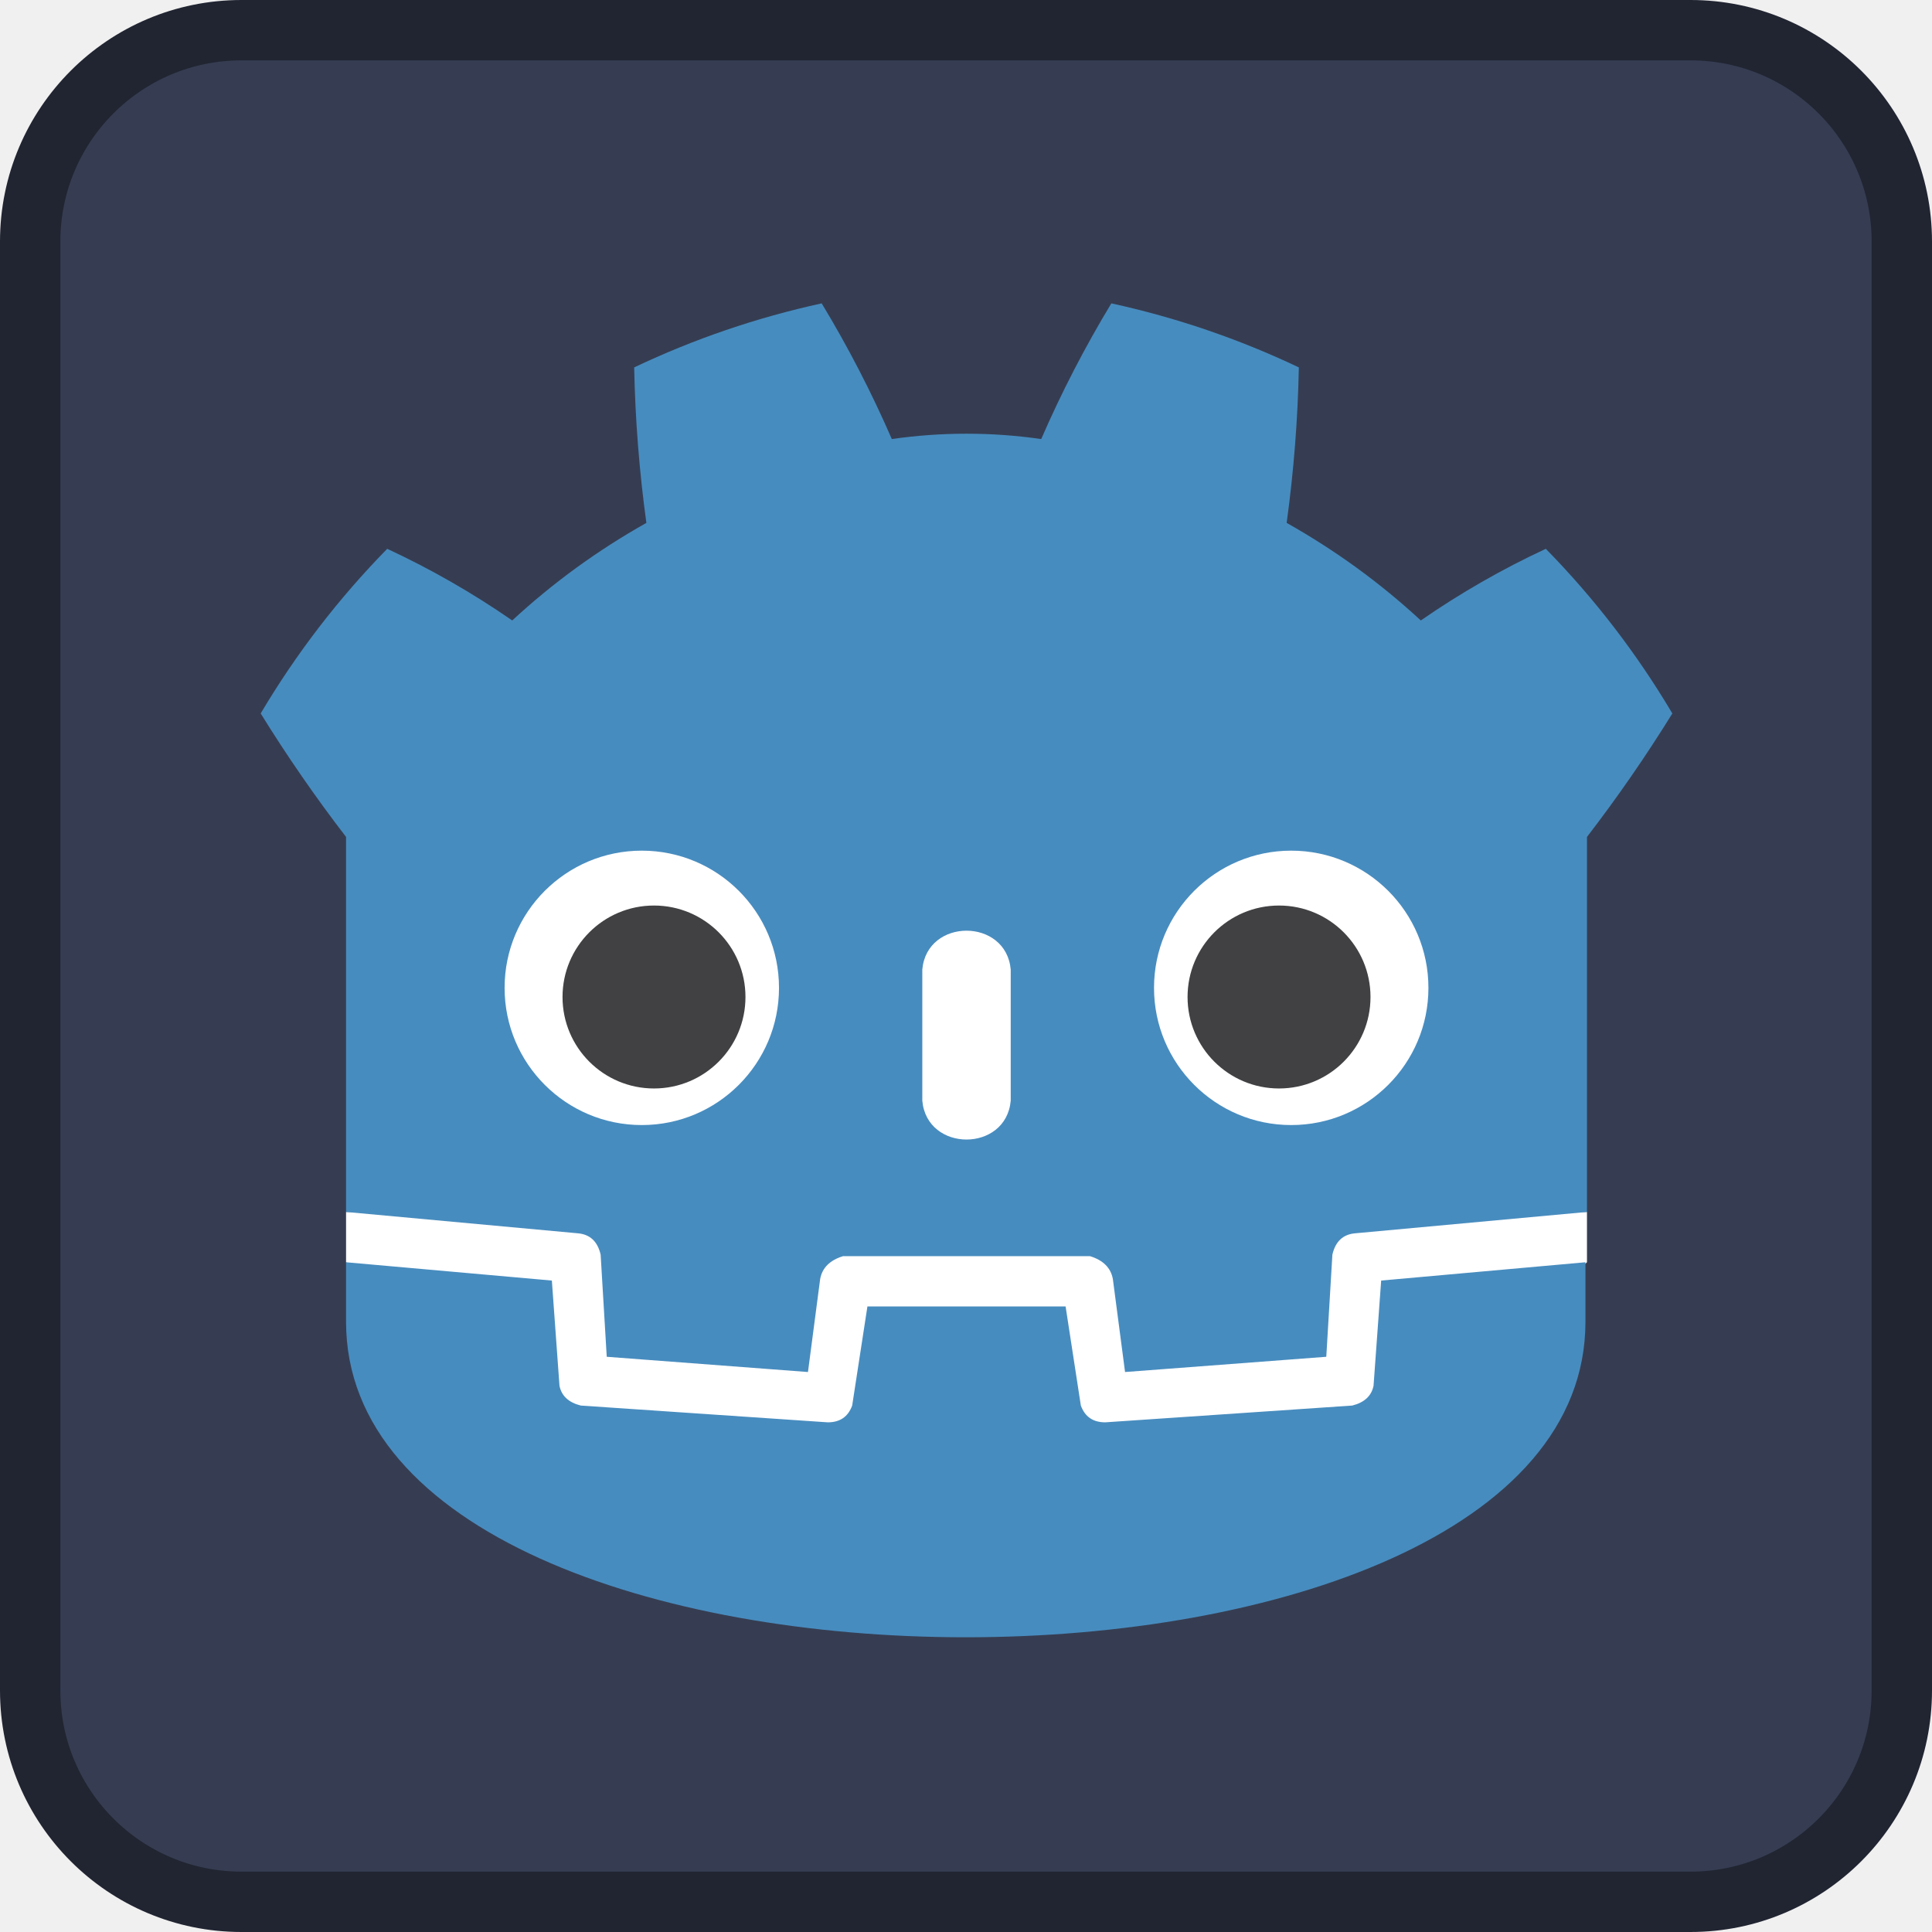
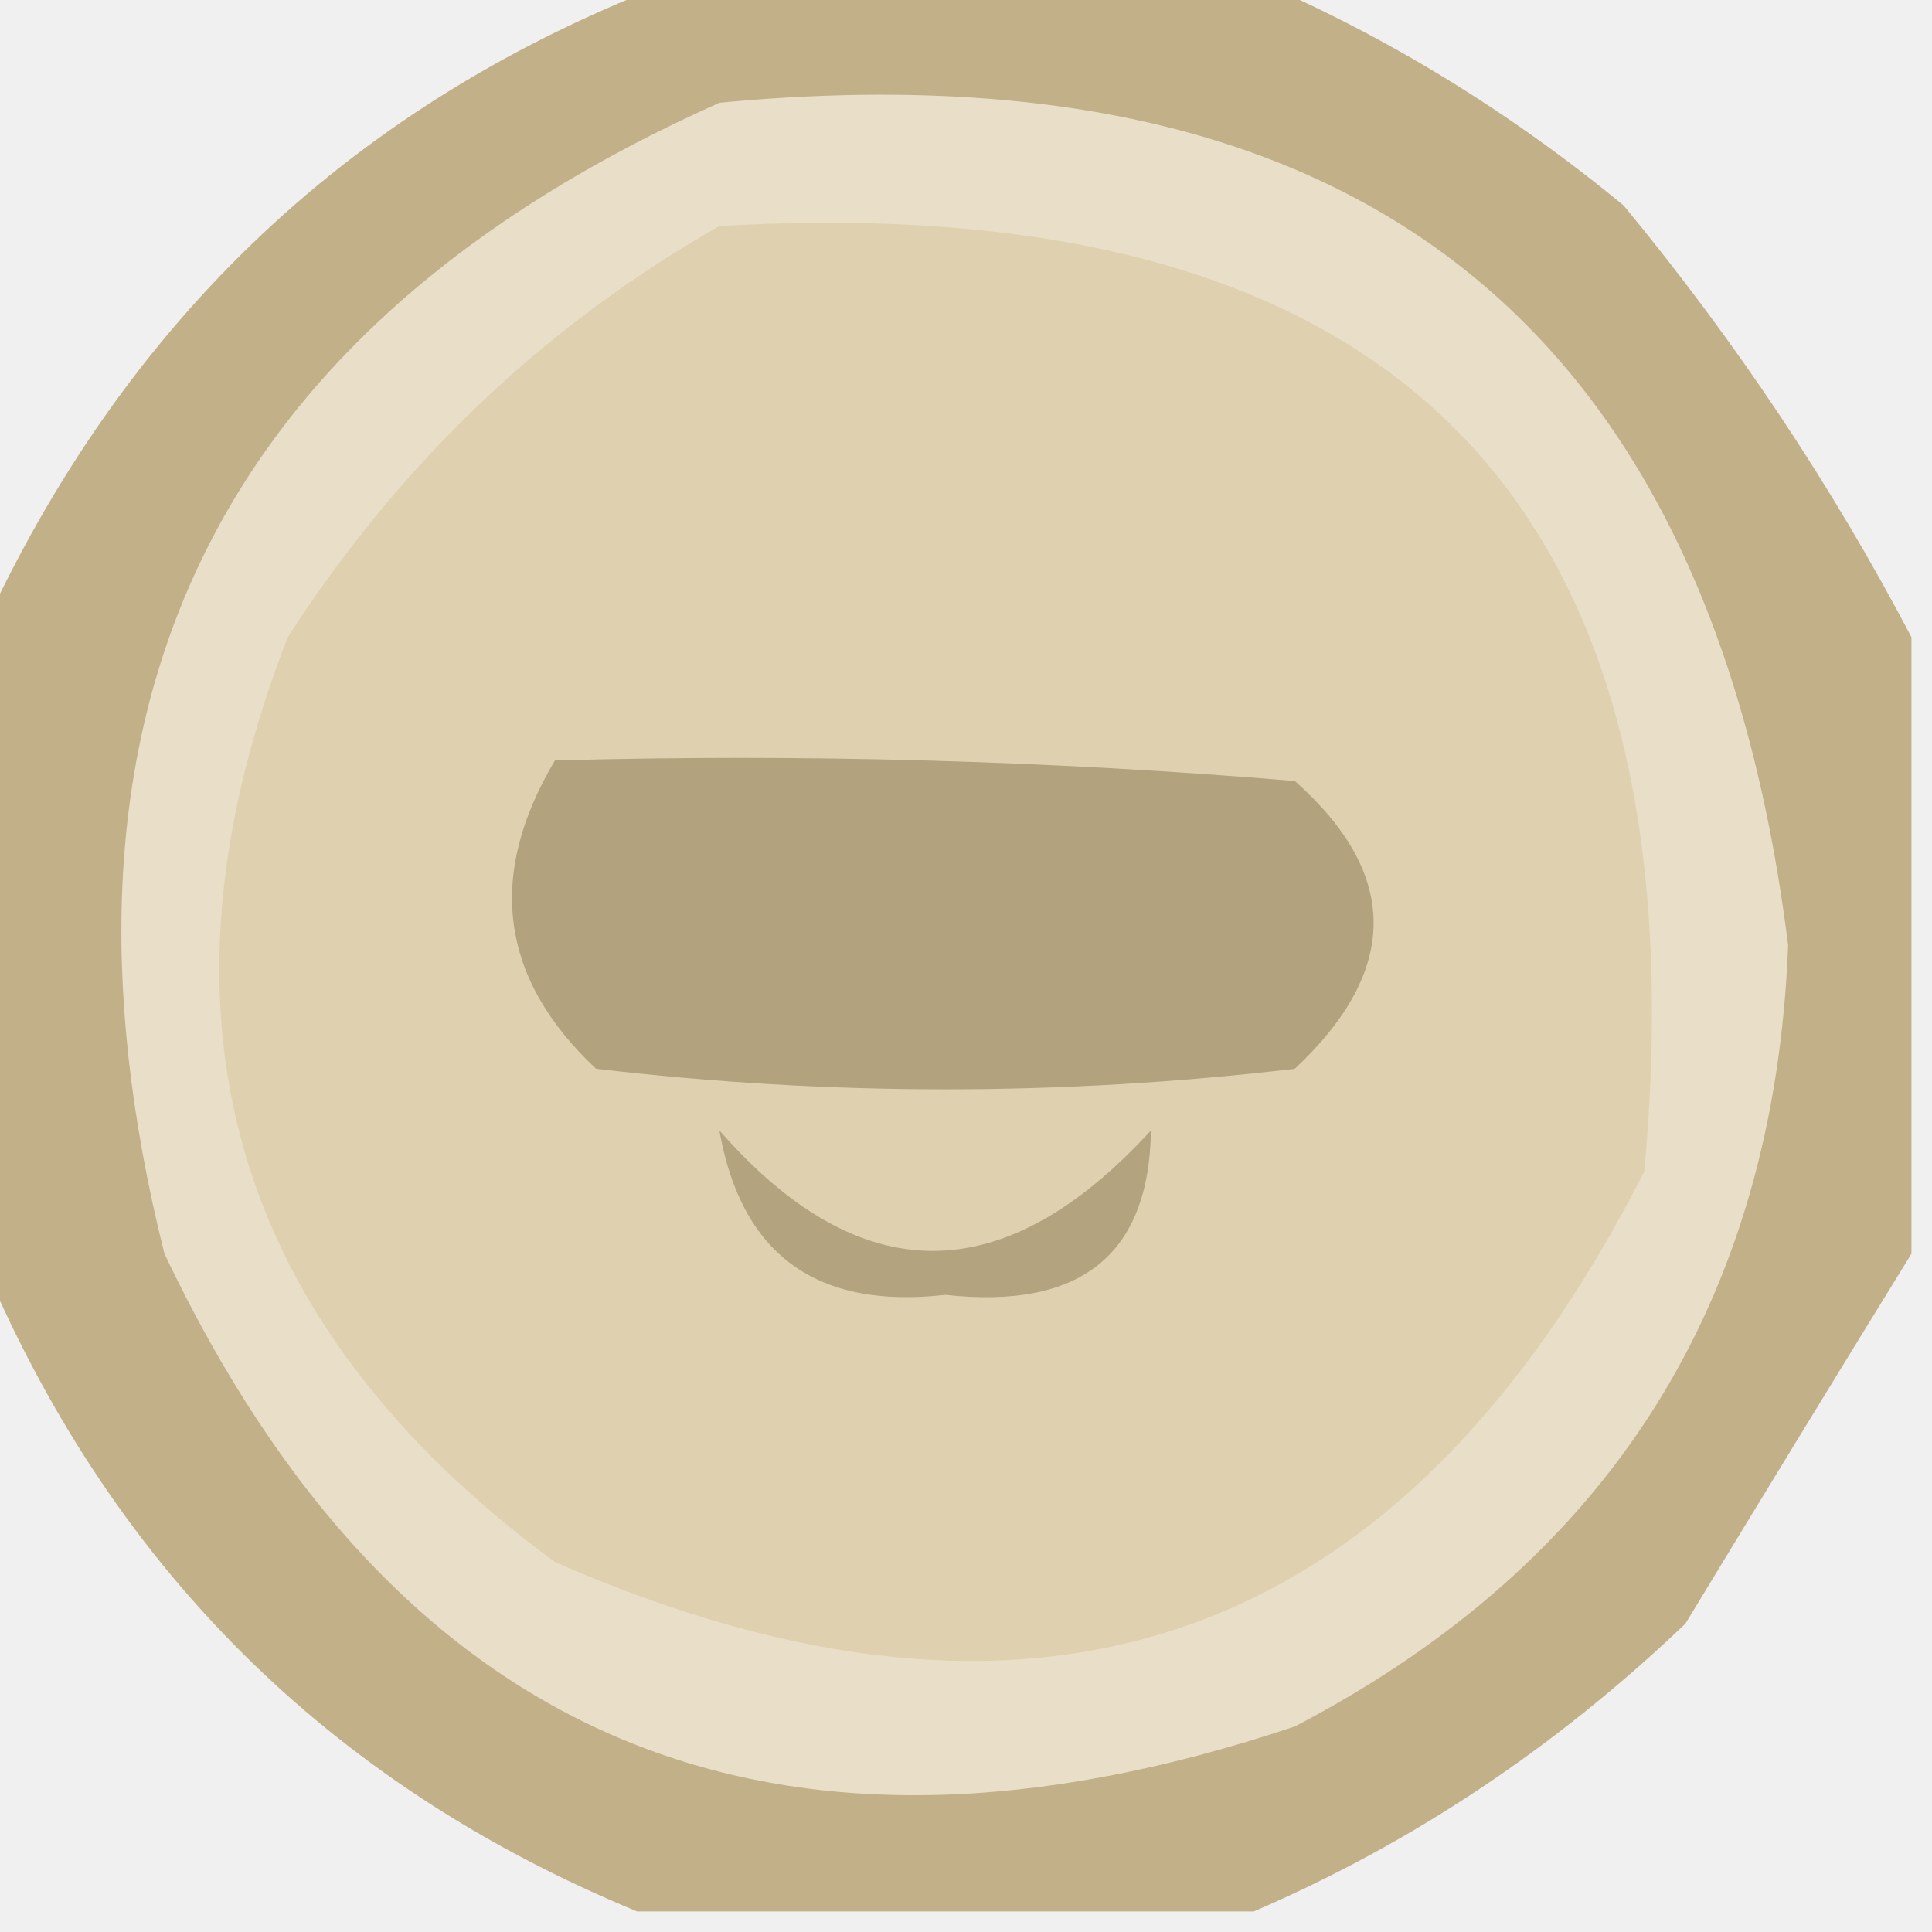
- <svg xmlns="http://www.w3.org/2000/svg" height="128" width="128">
-   <rect x="2" y="2" width="124" height="124" rx="14" fill="#363d52" stroke="#212532" stroke-width="4" />
-   <g transform="scale(.101) translate(122 122)">
-     <g fill="#fff">
-       <path d="M105 673v33q407 354 814 0v-33z" />
-       <path fill="#478cbf" d="m105 673 152 14q12 1 15 14l4 67 132 10 8-61q2-11 15-15h162q13 4 15 15l8 61 132-10 4-67q3-13 15-14l152-14V427q30-39 56-81-35-59-83-108-43 20-82 47-40-37-88-64 7-51 8-102-59-28-123-42-26 43-46 89-49-7-98 0-20-46-46-89-64 14-123 42 1 51 8 102-48 27-88 64-39-27-82-47-48 49-83 108 26 42 56 81zm0 33v39c0 276 813 276 813 0v-39l-134 12-5 69q-2 10-14 13l-162 11q-12 0-16-11l-10-65H447l-10 65q-4 11-16 11l-162-11q-12-3-14-13l-5-69z" />
-       <path d="M483 600c3 34 55 34 58 0v-86c-3-34-55-34-58 0z" />
-       <circle cx="725" cy="526" r="90" />
-       <circle cx="299" cy="526" r="90" />
-     </g>
-     <g fill="#414042">
-       <circle cx="307" cy="532" r="60" />
-       <circle cx="717" cy="532" r="60" />
-     </g>
+ <svg xmlns="http://www.w3.org/2000/svg" version="1.1" width="47px" height="47px" style="shape-rendering:geometricPrecision; text-rendering:geometricPrecision; image-rendering:optimizeQuality; fill-rule:evenodd; clip-rule:evenodd">
+   <g>
+     <path style="opacity:1" fill="#c2b089" d="M 16.5,-0.5 C 21.167,-0.5 25.833,-0.5 30.5,-0.5C 33.702,0.862 36.702,2.696 39.5,5C 42.229,8.308 44.562,11.807 46.5,15.5C 46.5,20.5 46.5,25.5 46.5,30.5C 44.692,33.436 42.859,36.436 41,39.5C 37.846,42.512 34.346,44.845 30.5,46.5C 25.5,46.5 20.5,46.5 15.5,46.5C 7.97,43.394 2.636,38.061 -0.5,30.5C -0.5,25.5 -0.5,20.5 -0.5,15.5C 3.009,7.758 8.676,2.425 16.5,-0.5 Z" />
+   </g>
+   <g>
+     <path style="opacity:1" fill="#e9dec8" d="M 17.5,2.5 C 32.943,1.027 41.61,7.86 43.5,23C 43.161,31.667 39.161,38.001 31.5,42C 18.834,46.244 9.667,42.411 4,30.5C 0.7,17.325 5.2,7.992 17.5,2.5 Z" />
+   </g>
+   <g>
+     <path style="opacity:1" fill="#dfd0af" d="M 17.5,5.5 C 33.996,4.544 41.496,12.211 40,28.5C 34.149,40.006 25.315,43.172 13.5,38C 5.598,32.179 3.432,24.679 7,15.5C 9.738,11.259 13.238,7.926 17.5,5.5 Z" />
+   </g>
+   <g>
+     <path style="opacity:1" fill="#b2a27d" d="M 13.5,18.5 C 19.509,18.334 25.509,18.5 31.5,19C 34.054,21.269 34.054,23.602 31.5,26C 25.833,26.667 20.167,26.667 14.5,26C 12.163,23.806 11.83,21.306 13.5,18.5 Z" />
+   </g>
+   <g>
+     <path style="opacity:1" fill="#b3a37e" d="M 17.5,27.5 C 20.922,31.408 24.422,31.408 28,27.5C 27.954,30.528 26.288,31.862 23,31.5C 19.866,31.858 18.033,30.525 17.5,27.5 Z" />
  </g>
</svg>
